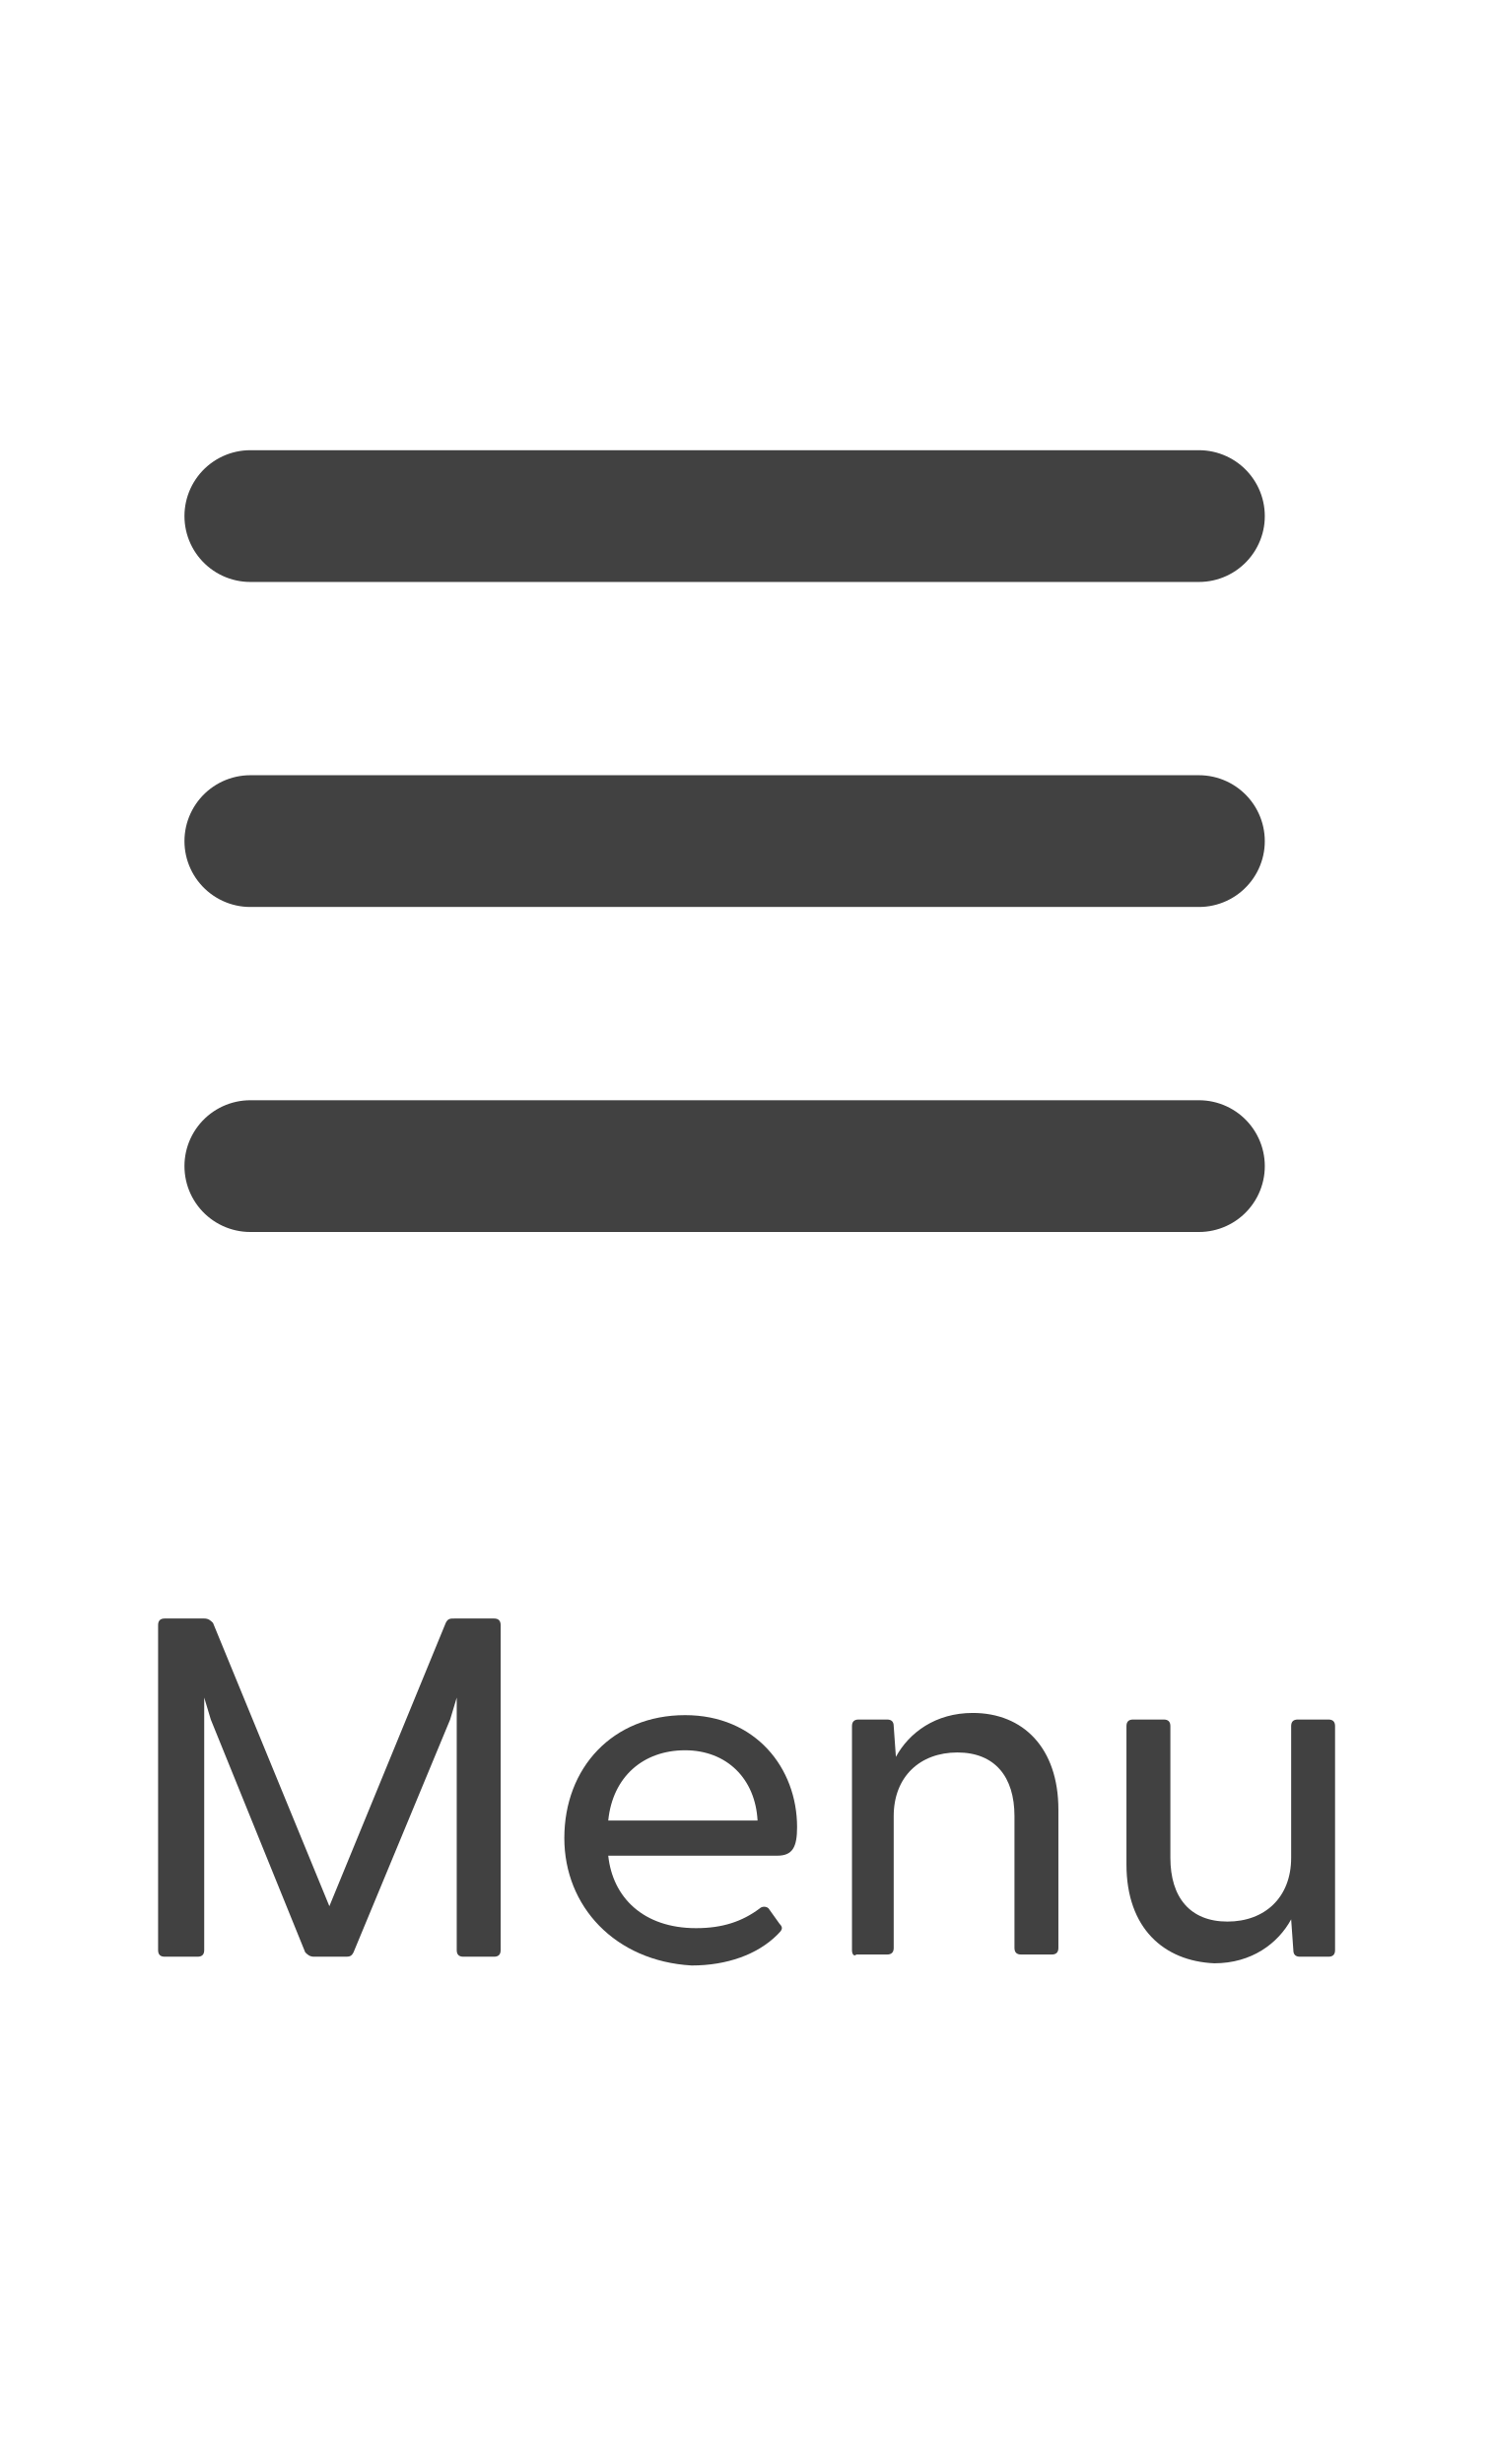
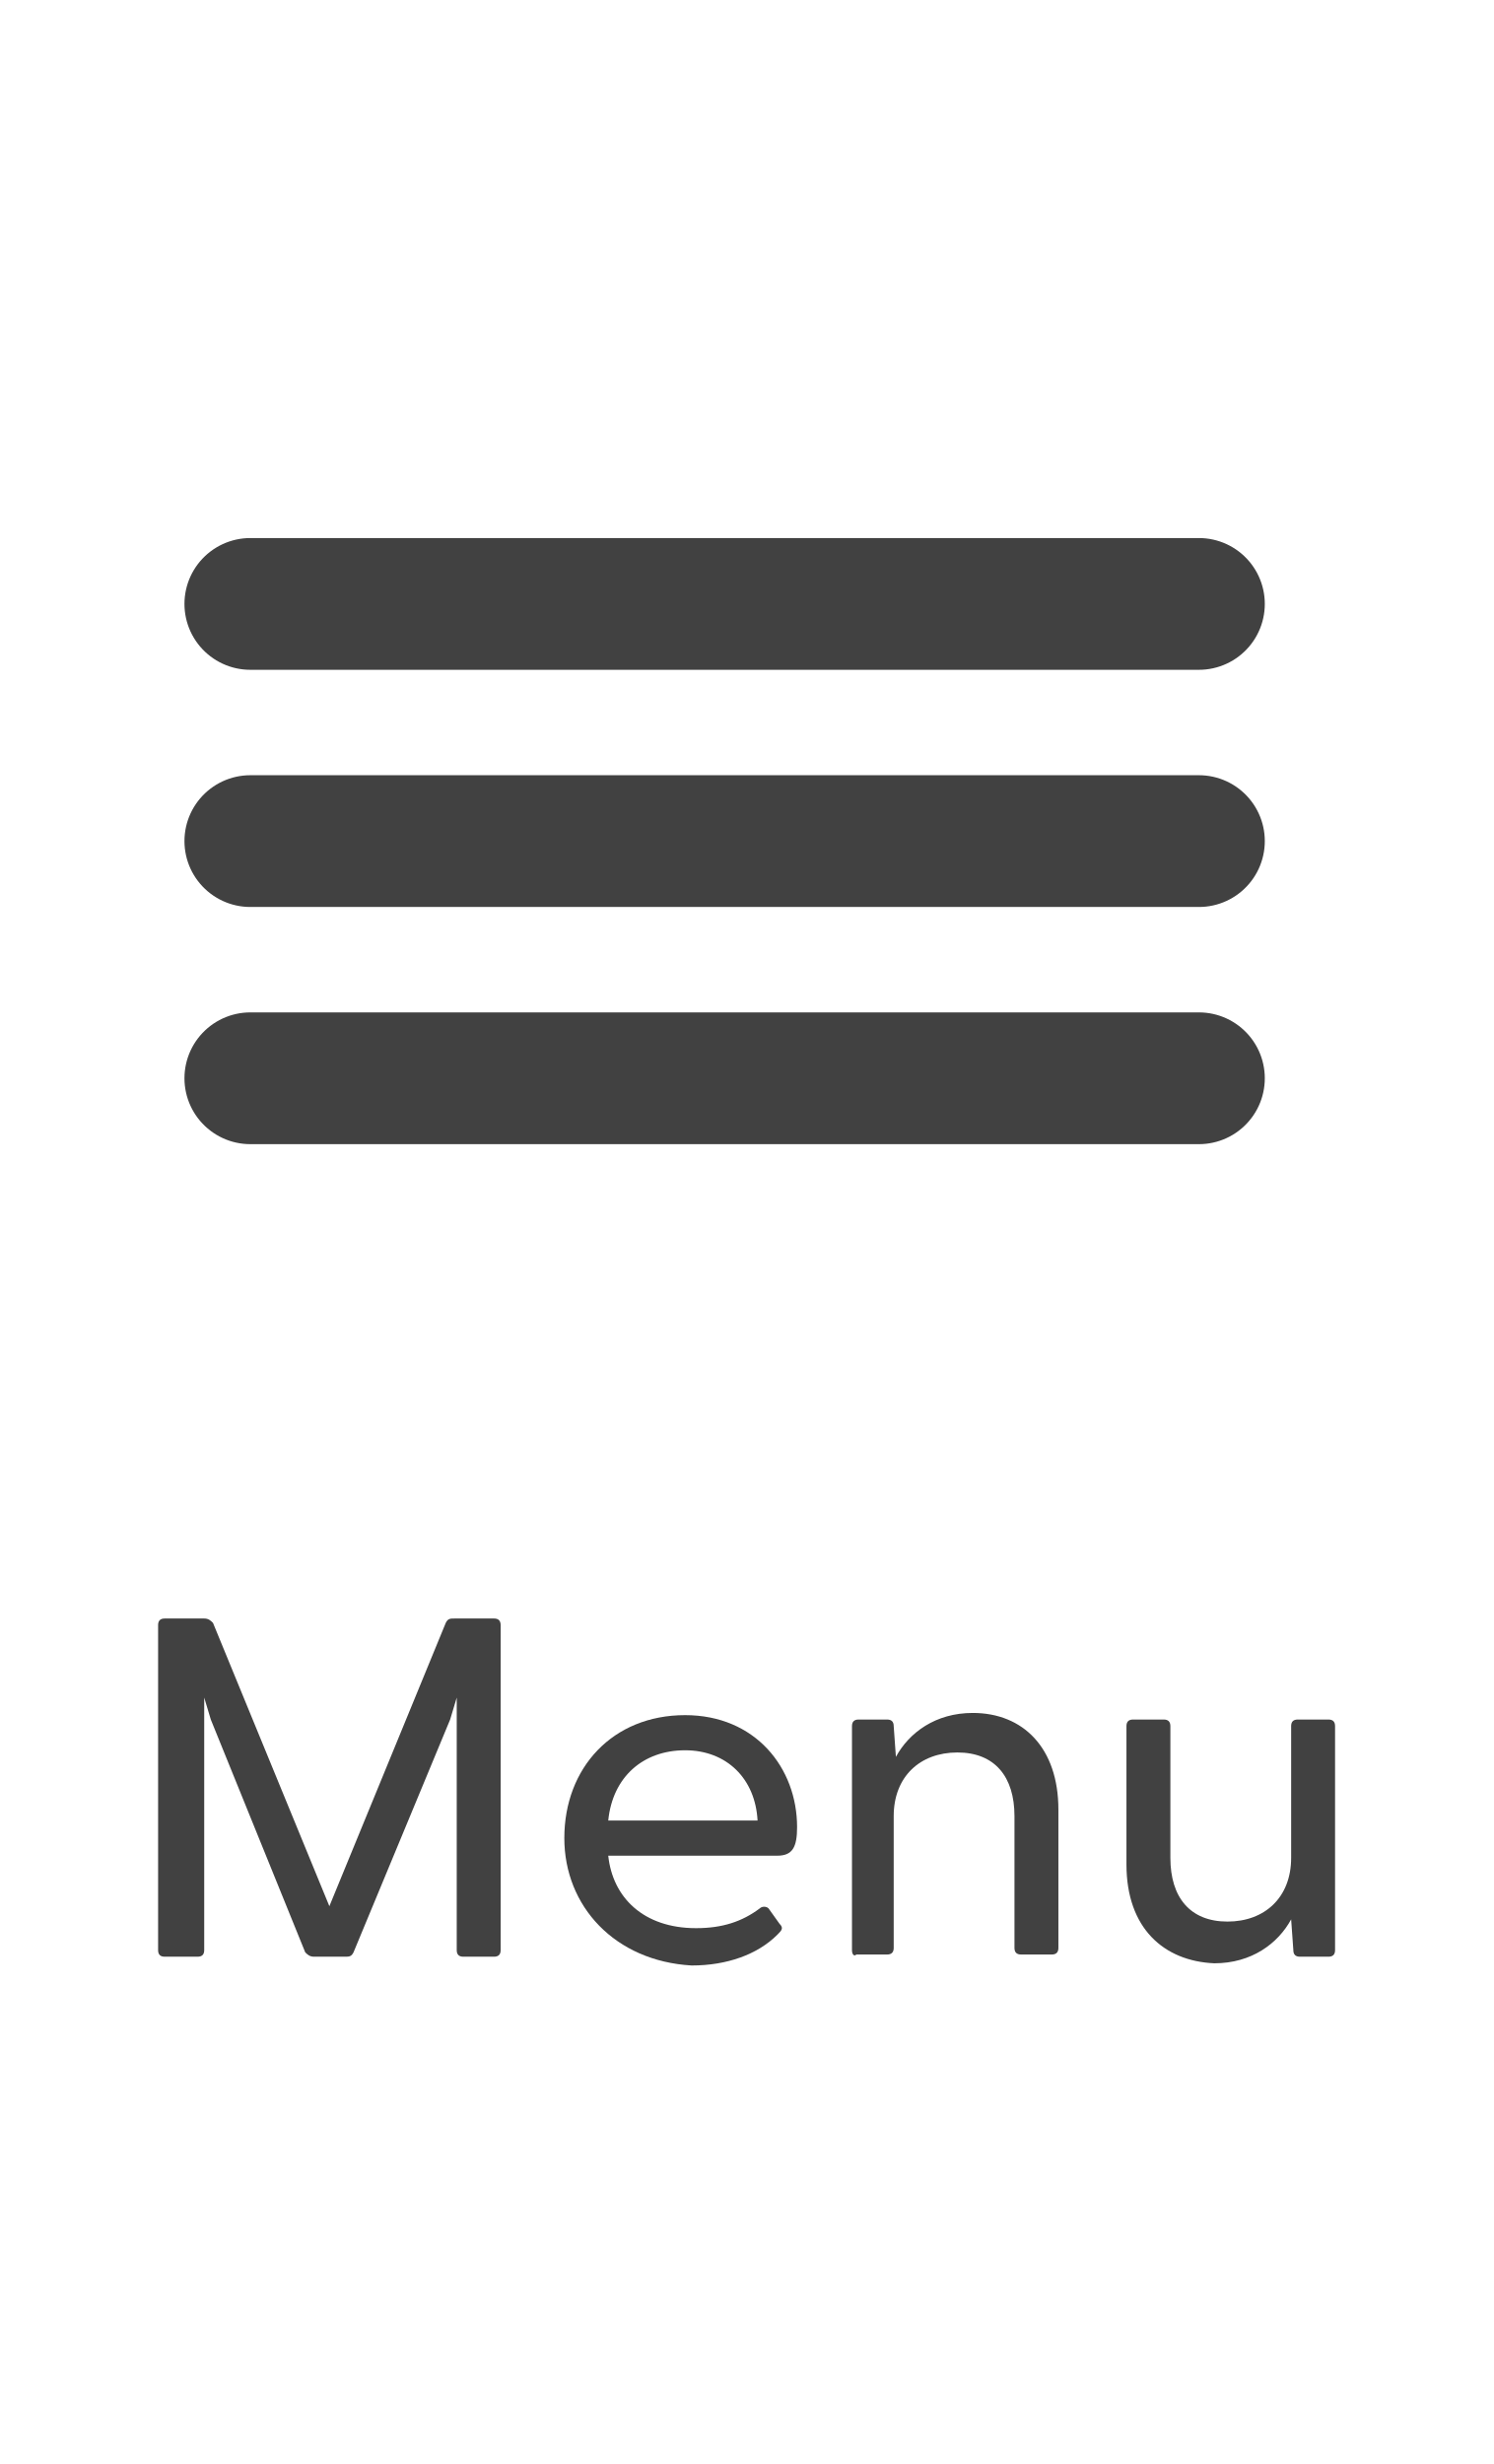
<svg xmlns="http://www.w3.org/2000/svg" version="1.1" id="Layer_1" width="40" height="66" x="0px" y="0px" viewBox="0 0 68 74" style="enable-background:new 0 0 68 74;" xml:space="preserve">
  <style type="text/css">
	.st0{enable-background:new;stroke-width:11}
	.st1{fill:#414141;stroke-width:10}
	.st2{fill:none;stroke:#414141;stroke-width:6;stroke-linecap:round;}
</style>
  <g class="st0">
    <path class="st1" d="M7.2,69.7V54.9c0-0.2,0.1-0.3,0.3-0.3h1.8c0.2,0,0.3,0.1,0.4,0.2L15,67.7l5.3-12.9c0.1-0.2,0.2-0.2,0.4-0.2   h1.8c0.2,0,0.3,0.1,0.3,0.3v14.8c0,0.2-0.1,0.3-0.3,0.3h-1.4c-0.2,0-0.3-0.1-0.3-0.3V58.2l-0.3,1l-4.4,10.6C16,70,15.9,70,15.7,70   h-1.4c-0.2,0-0.3-0.1-0.4-0.2L9.6,59.2l-0.3-1v11.5C9.3,69.9,9.2,70,9,70H7.5C7.3,70,7.2,69.9,7.2,69.7z" />
    <path class="st1" d="M25.7,64.6c0-3.2,2.2-5.6,5.5-5.6c3.2,0,5.1,2.4,5.1,5.1c0,0.9-0.2,1.3-0.9,1.3h-7.7c0.2,1.9,1.6,3.3,4,3.3   c1.2,0,2.1-0.3,2.9-0.9c0.1-0.1,0.3-0.1,0.4,0l0.5,0.7c0.2,0.2,0.1,0.3-0.1,0.5c-0.9,0.9-2.3,1.4-3.9,1.4   C28,70.2,25.7,67.7,25.7,64.6z M34.5,63.8c-0.1-1.9-1.4-3.2-3.3-3.2c-1.9,0-3.3,1.2-3.5,3.2H34.5z" />
    <path class="st1" d="M38.8,69.7V59.5c0-0.2,0.1-0.3,0.3-0.3h1.3c0.2,0,0.3,0.1,0.3,0.3l0.1,1.4c0.6-1.1,1.8-2,3.5-2   c2.3,0,3.9,1.6,3.9,4.4v6.3c0,0.2-0.1,0.3-0.3,0.3h-1.4c-0.2,0-0.3-0.1-0.3-0.3v-6c0-1.8-0.9-2.9-2.6-2.9s-2.9,1.1-2.9,2.9v6   c0,0.2-0.1,0.3-0.3,0.3H39C38.9,70,38.8,69.9,38.8,69.7z" />
    <path class="st1" d="M51.3,65.8v-6.3c0-0.2,0.1-0.3,0.3-0.3H53c0.2,0,0.3,0.1,0.3,0.3v6c0,1.8,0.9,2.9,2.6,2.9s2.9-1.1,2.9-2.9v-6   c0-0.2,0.1-0.3,0.3-0.3h1.4c0.2,0,0.3,0.1,0.3,0.3v10.2c0,0.2-0.1,0.3-0.3,0.3h-1.3c-0.2,0-0.3-0.1-0.3-0.3l-0.1-1.4   c-0.6,1.1-1.8,2-3.5,2C53,70.2,51.3,68.7,51.3,65.8z" />
  </g>
  <g id="Component_16_69" transform="translate(1.5 1.5)">
    <g id="Group_19" transform="translate(-1812.5 -37)">
-       <line id="Line_1" class="st2" x1="1822.4" y1="39.9" x2="1865.6" y2="39.9" />
+       <line id="Line_1" class="st2" x1="1822.4" y1="43.9" x2="1865.6" y2="43.9" />
      <line id="Line_2" class="st2" x1="1822.4" y1="54.7" x2="1865.6" y2="54.7" />
-       <line id="Line_3" class="st2" x1="1822.4" y1="69.5" x2="1865.6" y2="69.5" />
+       <line id="Line_3" class="st2" x1="1822.4" y1="65.5" x2="1865.6" y2="65.5" />
    </g>
  </g>
</svg>
